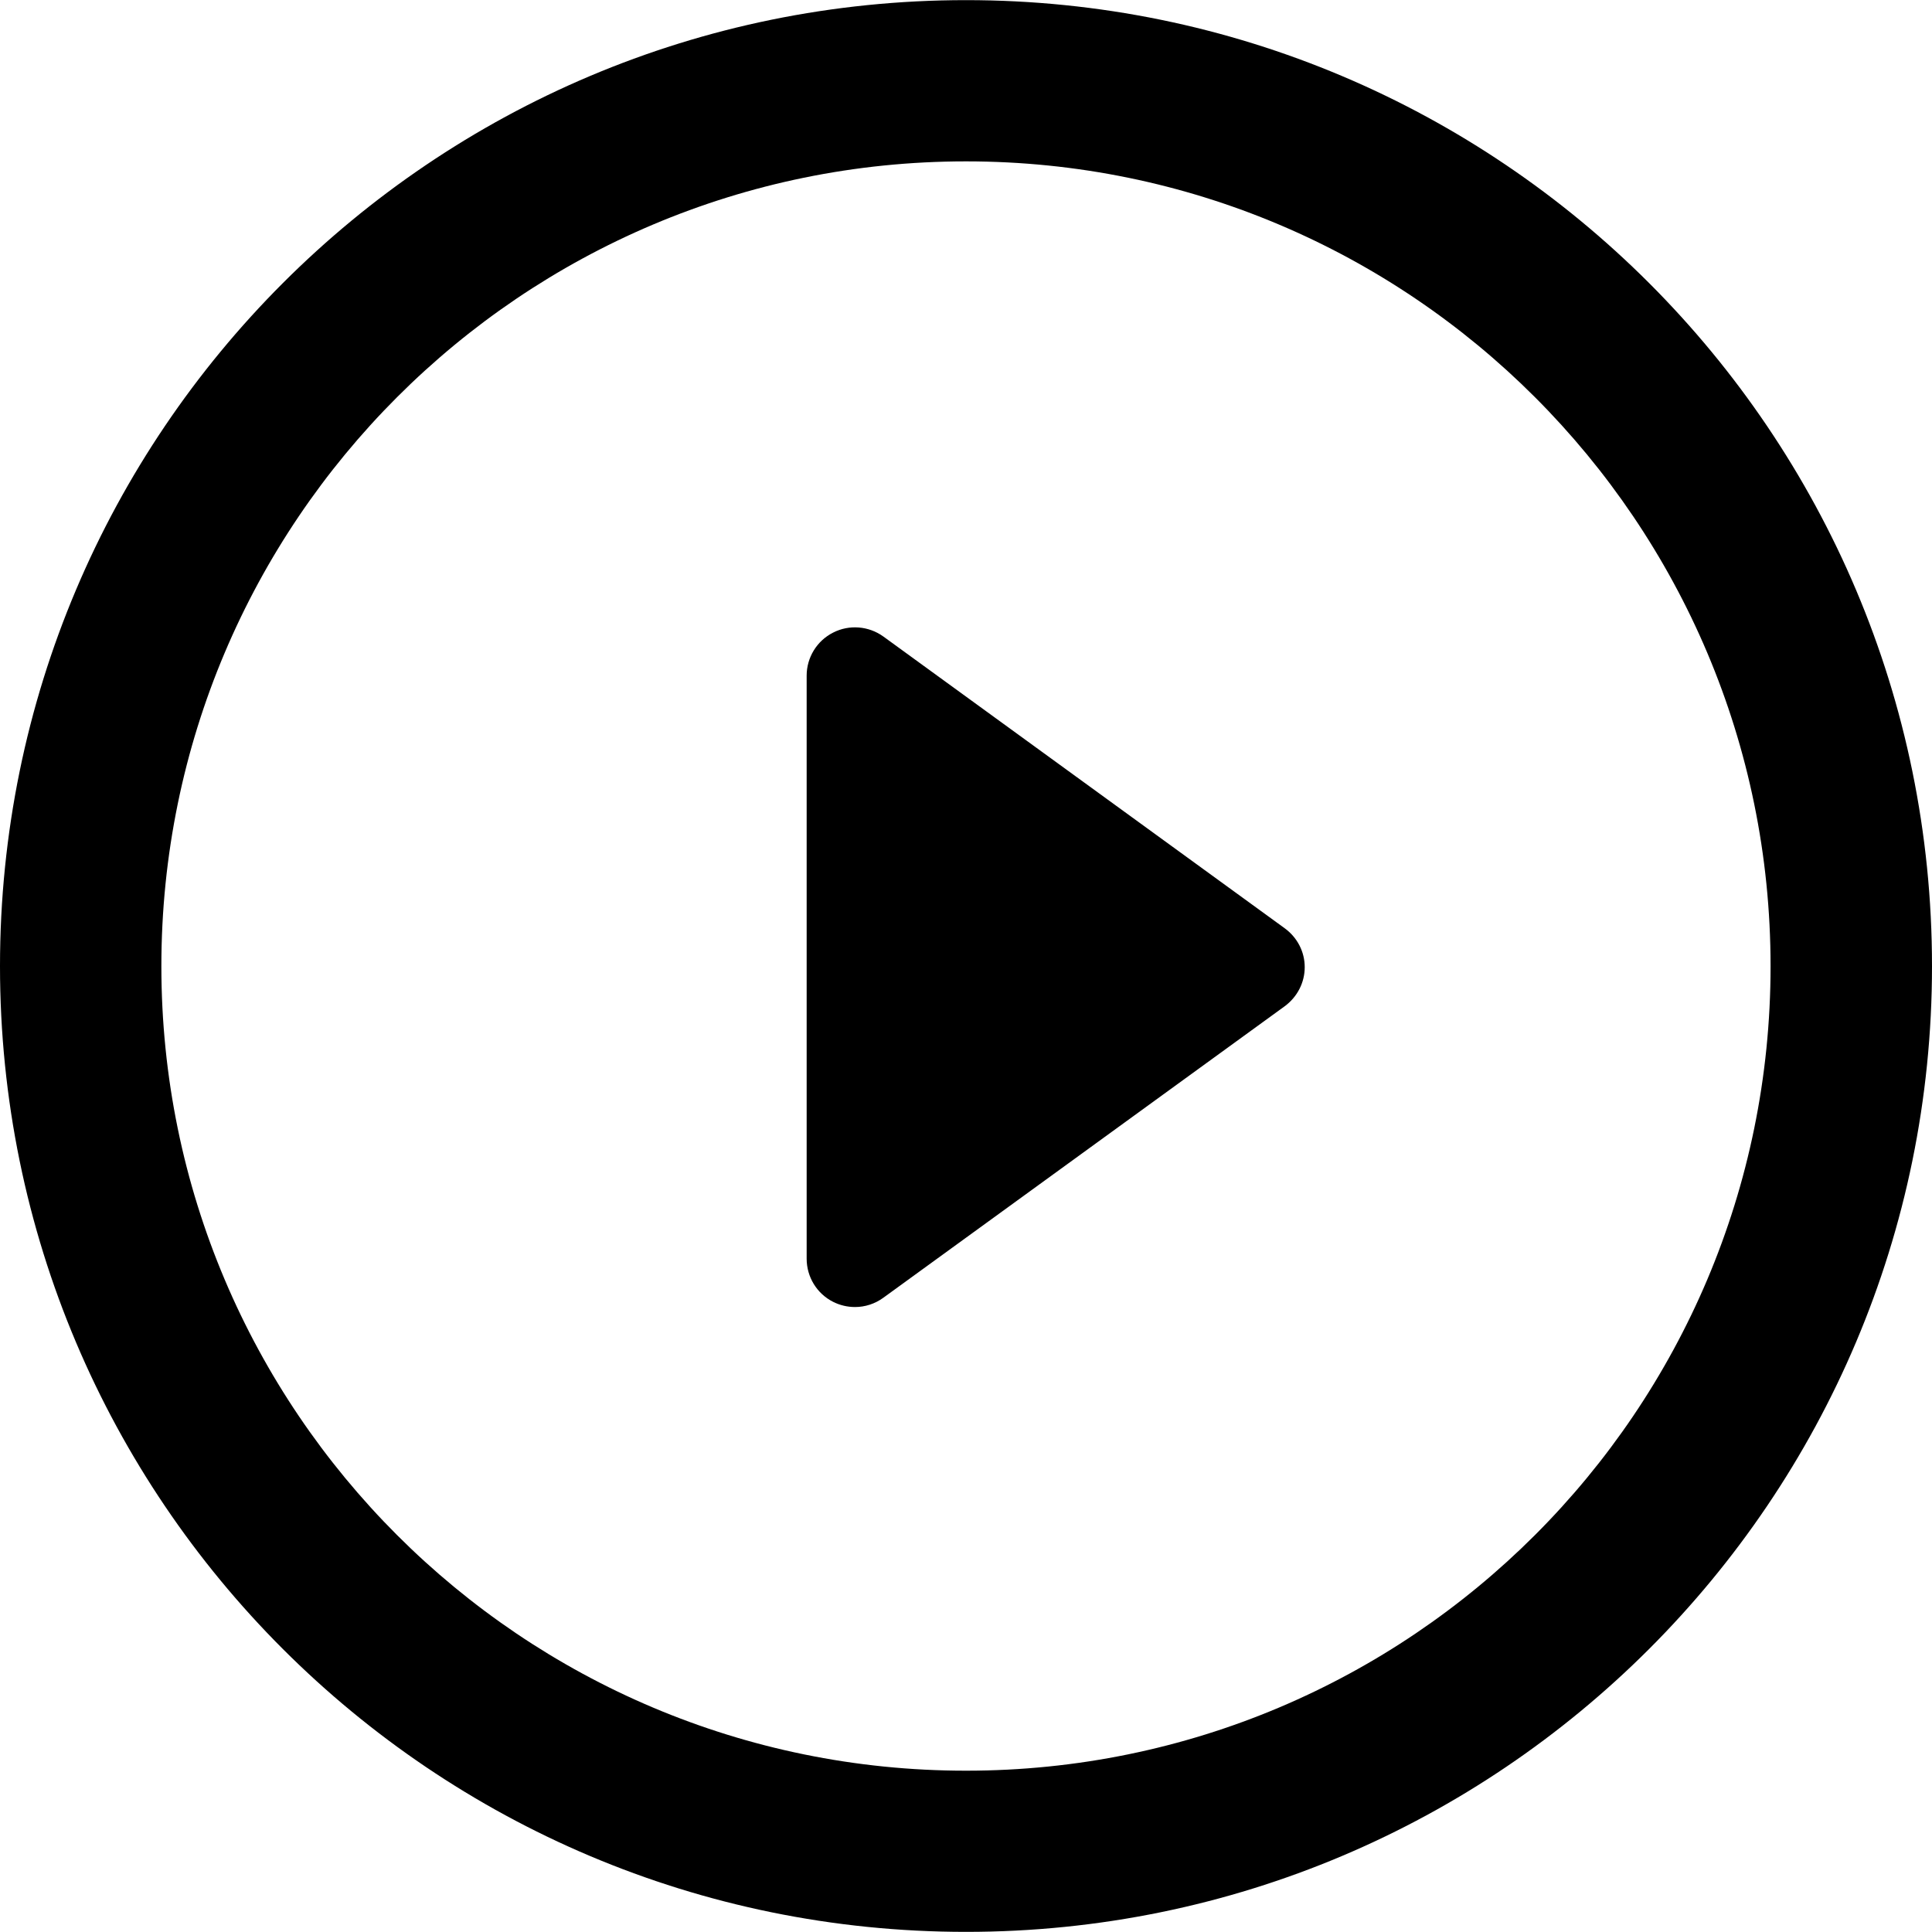
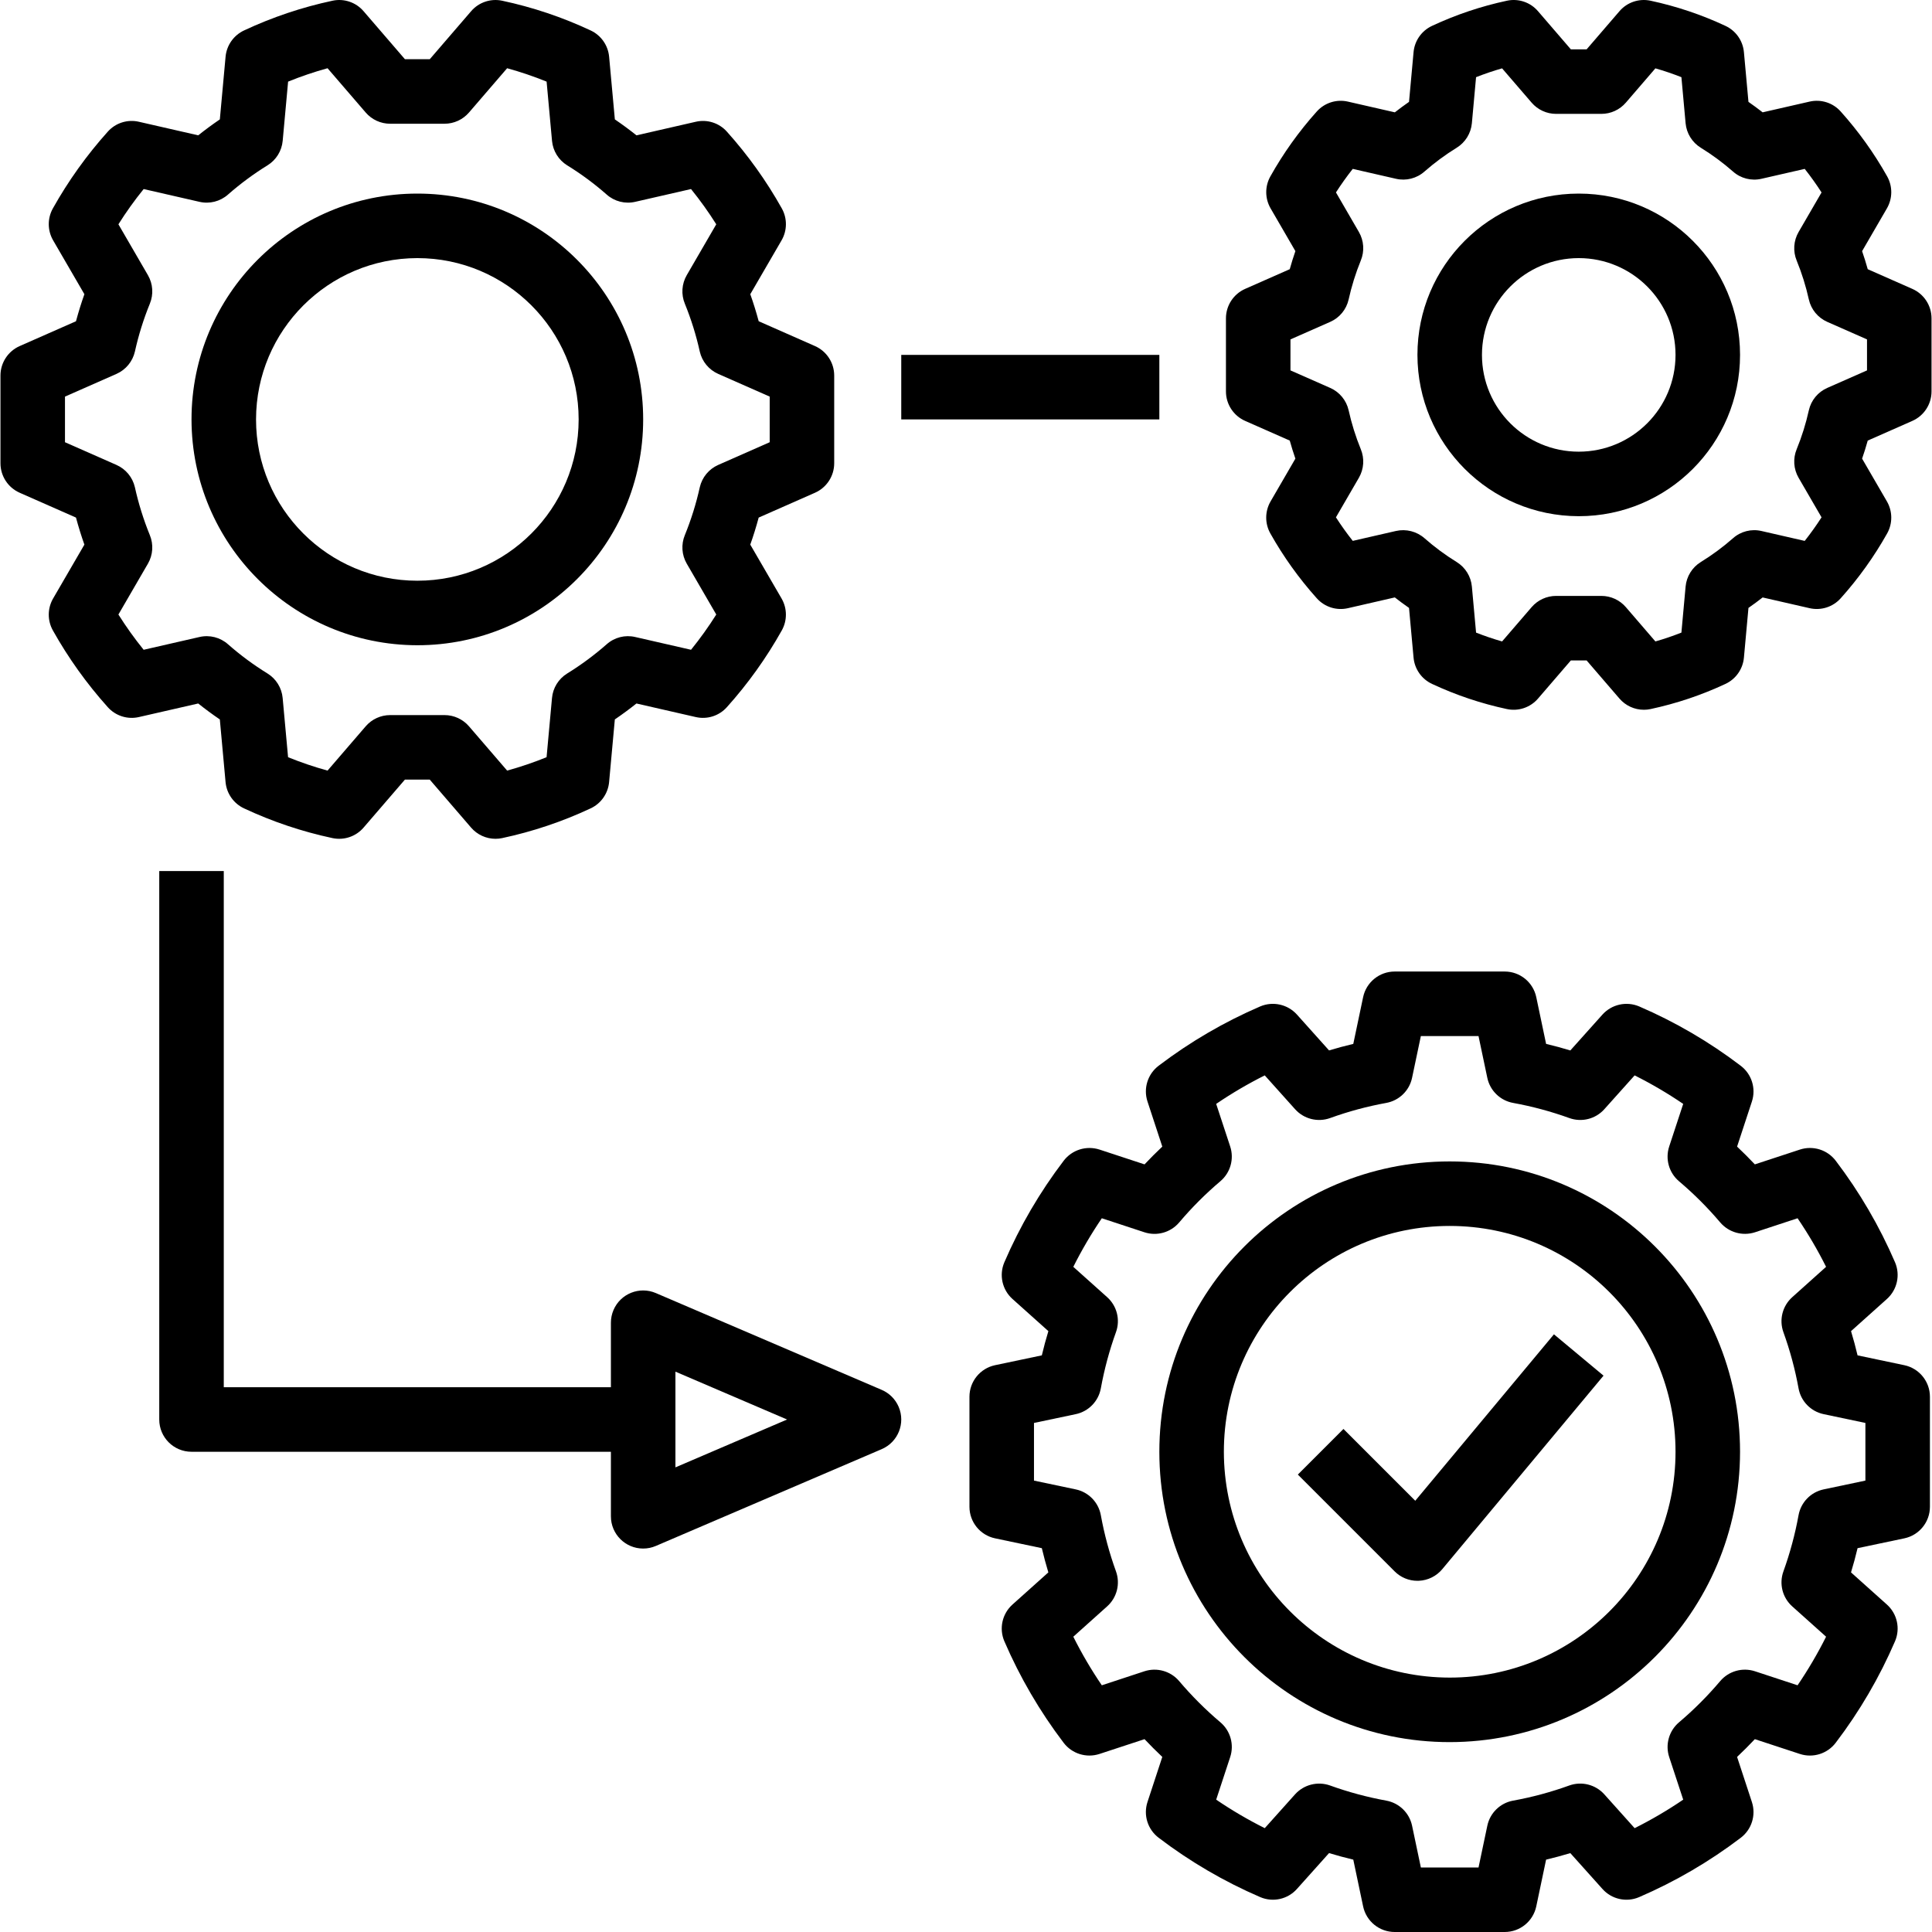
- <svg xmlns="http://www.w3.org/2000/svg" version="1.1" id="Capa_1" x="0px" y="0px" viewBox="0 0 30.051 30.051" style="enable-background:new 0 0 30.051 30.051;" xml:space="preserve">
+ <svg xmlns="http://www.w3.org/2000/svg" version="1.1" id="Capa_1" x="0px" y="0px" viewBox="0 0 479.091 479.091" style="enable-background:new 0 0 479.091 479.091;" xml:space="preserve">
  <g>
-     <path d="M19.982,14.438l-6.24-4.536c-0.229-0.166-0.533-0.191-0.784-0.062c-0.253,0.128-0.411,0.388-0.411,0.669v9.069   c0,0.284,0.158,0.543,0.411,0.671c0.107,0.054,0.224,0.081,0.342,0.081c0.154,0,0.31-0.049,0.442-0.146l6.24-4.532   c0.197-0.145,0.312-0.369,0.312-0.607C20.295,14.803,20.177,14.58,19.982,14.438z" />
-     <path d="M15.026,0.002C6.726,0.002,0,6.728,0,15.028c0,8.297,6.726,15.021,15.026,15.021c8.298,0,15.025-6.725,15.025-15.021   C30.052,6.728,23.324,0.002,15.026,0.002z M15.026,27.542c-6.912,0-12.516-5.601-12.516-12.514c0-6.91,5.604-12.518,12.516-12.518   c6.911,0,12.514,5.607,12.514,12.518C27.541,21.941,21.937,27.542,15.026,27.542z" />
    <g>
- 	</g>
+       <path d="M202.1,85.818l-13.961-6.157c-0.633-2.344-1.32-4.563-2.086-6.703l7.758-13.359c1.414-2.443,1.438-5.449,0.063-7.914    c-3.822-6.823-8.386-13.203-13.609-19.024c-1.936-2.181-4.911-3.125-7.75-2.461l-14.687,3.36    c-1.711-1.367-3.497-2.685-5.359-3.953l-1.422-15.547c-0.264-2.841-2.02-5.326-4.609-6.523    c-7.001-3.279-14.353-5.748-21.914-7.359c-2.852-0.607-5.807,0.394-7.703,2.609l-10.25,11.899h-6.156L90.163,2.786    c-1.894-2.217-4.851-3.219-7.703-2.609c-7.561,1.612-14.913,4.081-21.914,7.359c-2.592,1.199-4.348,3.688-4.609,6.531    l-1.422,15.539c-1.852,1.266-3.648,2.586-5.359,3.953L34.467,30.2c-2.839-0.666-5.815,0.279-7.75,2.461    c-5.224,5.82-9.788,12.2-13.609,19.024c-1.375,2.465-1.351,5.471,0.063,7.914l7.758,13.359c-0.766,2.141-1.453,4.359-2.086,6.703    L4.881,85.817c-2.898,1.281-4.767,4.151-4.766,7.32v21.734c-0.002,3.169,1.867,6.039,4.766,7.32l13.961,6.157    c0.633,2.344,1.32,4.563,2.086,6.703l-7.758,13.359c-1.414,2.443-1.438,5.449-0.063,7.914c3.822,6.823,8.386,13.203,13.609,19.024    c1.939,2.176,4.911,3.12,7.75,2.461l14.687-3.36c1.711,1.367,3.497,2.685,5.359,3.953l1.422,15.547    c0.264,2.841,2.02,5.326,4.609,6.523c7.001,3.279,14.353,5.748,21.914,7.359c2.852,0.603,5.805-0.397,7.703-2.609l10.25-11.898    h6.156l10.25,11.898c1.519,1.767,3.733,2.783,6.063,2.781c0.551,0.001,1.101-0.057,1.641-0.172    c7.561-1.612,14.913-4.081,21.914-7.359c2.592-1.199,4.348-3.688,4.609-6.531l1.422-15.539c1.852-1.266,3.648-2.586,5.359-3.953    l14.688,3.359c2.839,0.662,5.813-0.283,7.75-2.461c5.224-5.82,9.788-12.2,13.609-19.024c1.375-2.465,1.351-5.471-0.063-7.914    l-7.758-13.359c0.766-2.141,1.453-4.359,2.086-6.703l13.961-6.156c2.898-1.281,4.767-4.151,4.766-7.32V93.138    C206.867,89.969,204.998,87.098,202.1,85.818z M190.867,109.661l-12.773,5.633c-2.307,1.022-3.998,3.072-4.563,5.531    c-0.897,4.053-2.136,8.023-3.703,11.867c-0.954,2.304-0.781,4.92,0.469,7.078l7.32,12.617c-1.911,3.035-4.001,5.954-6.258,8.742    l-13.828-3.164c-2.514-0.59-5.157,0.08-7.086,1.797c-3.063,2.689-6.345,5.117-9.813,7.258c-2.134,1.322-3.523,3.57-3.75,6.07    l-1.344,14.68c-3.193,1.296-6.459,2.405-9.781,3.32l-9.461-10.984c-1.52-1.765-3.733-2.78-6.063-2.781H96.748    c-2.329,0.001-4.542,1.016-6.063,2.781l-9.461,10.984c-3.325-0.915-6.593-2.024-9.789-3.32l-1.344-14.695    c-0.232-2.496-1.62-4.74-3.75-6.062c-3.467-2.135-6.747-4.561-9.805-7.25c-1.929-1.716-4.572-2.386-7.086-1.797l-13.828,3.164    c-2.257-2.788-4.346-5.707-6.258-8.742l7.32-12.617c1.249-2.158,1.423-4.774,0.469-7.078c-1.567-3.844-2.806-7.814-3.703-11.867    c-0.565-2.459-2.255-4.509-4.563-5.531l-12.773-5.633V98.349l12.774-5.633c2.307-1.022,3.998-3.072,4.563-5.531    c0.897-4.053,2.136-8.023,3.703-11.867c0.954-2.304,0.781-4.92-0.469-7.078l-7.32-12.617c1.911-3.035,4-5.954,6.257-8.742    l13.828,3.164c2.514,0.585,5.155-0.085,7.086-1.797c3.063-2.689,6.345-5.117,9.813-7.258c2.134-1.322,3.523-3.57,3.75-6.07    l1.344-14.68c3.193-1.296,6.459-2.405,9.781-3.32l9.461,10.984c1.52,1.765,3.733,2.78,6.063,2.781h13.484    c2.329-0.001,4.542-1.017,6.063-2.781l9.461-10.984c3.325,0.915,6.593,2.024,9.789,3.32l1.344,14.695    c0.232,2.496,1.62,4.74,3.75,6.062c3.467,2.135,6.747,4.561,9.805,7.25c1.93,1.713,4.572,2.383,7.086,1.797l13.828-3.164    c2.257,2.788,4.347,5.707,6.258,8.742l-7.32,12.617c-1.249,2.158-1.423,4.774-0.469,7.078c1.567,3.844,2.806,7.814,3.703,11.867    c0.565,2.459,2.255,4.509,4.563,5.531l12.773,5.633V109.661z" />
+     </g>
+   </g>
+   <g>
    <g>
- 	</g>
+       <path d="M103.491,48.005c-30.928,0-56,25.072-56,56c0.037,30.912,25.088,55.963,56,56c30.928,0,56-25.072,56-56    C159.491,73.077,134.419,48.005,103.491,48.005z M103.491,144.005c-22.091,0-40-17.909-40-40c0.026-22.081,17.919-39.974,40-40    c22.091,0,40,17.909,40,40S125.582,144.005,103.491,144.005z" />
+     </g>
+   </g>
+   <g>
    <g>
- 	</g>
+       <path d="M474.202,71.63l-11.047-4.875c-0.43-1.547-0.898-3.031-1.398-4.477l6.156-10.609c1.414-2.446,1.438-5.454,0.063-7.922    c-3.239-5.767-7.1-11.161-11.516-16.086c-1.935-2.177-4.905-3.122-7.742-2.461l-11.625,2.656    c-1.141-0.891-2.313-1.755-3.516-2.594l-1.125-12.328c-0.258-2.844-2.015-5.335-4.609-6.531c-5.93-2.77-12.154-4.859-18.555-6.227    c-2.852-0.609-5.809,0.392-7.703,2.609l-8.141,9.453h-3.906l-8.141-9.453c-1.893-2.219-4.851-3.221-7.703-2.609    c-6.4,1.368-12.625,3.456-18.555,6.227c-2.594,1.196-4.351,3.687-4.609,6.531l-1.125,12.328c-1.203,0.836-2.375,1.701-3.516,2.594    L334.264,25.2c-2.837-0.657-5.805,0.287-7.742,2.461c-4.417,4.924-8.276,10.322-11.508,16.094    c-1.375,2.465-1.352,5.471,0.062,7.914l6.149,10.601c-0.5,1.445-0.966,2.94-1.398,4.484L308.78,71.63    c-2.902,1.277-4.775,4.149-4.773,7.32v18.109c-0.002,3.171,1.871,6.043,4.773,7.32l11.047,4.875    c0.43,1.547,0.898,3.031,1.398,4.477l-6.156,10.61c-1.414,2.446-1.438,5.454-0.063,7.922c3.238,5.767,7.1,11.161,11.516,16.086    c1.937,2.178,4.911,3.123,7.75,2.461l11.609-2.664c1.141,0.898,2.32,1.766,3.523,2.602l1.125,12.328    c0.258,2.845,2.016,5.335,4.609,6.531c5.93,2.77,12.154,4.859,18.555,6.227c2.852,0.604,5.806-0.396,7.703-2.609l8.141-9.453    h3.906l8.141,9.453c1.519,1.767,3.733,2.783,6.063,2.781c0.551,0.001,1.101-0.057,1.641-0.172    c6.401-1.368,12.625-3.456,18.555-6.227c2.594-1.196,4.351-3.687,4.609-6.531l1.125-12.328c1.203-0.836,2.375-1.701,3.516-2.594    l11.625,2.656c2.837,0.658,5.806-0.286,7.742-2.461c4.415-4.924,8.277-10.319,11.516-16.086c1.375-2.468,1.351-5.476-0.063-7.922    l-6.156-10.609c0.5-1.445,0.969-2.93,1.398-4.477l11.047-4.875c2.902-1.277,4.775-4.149,4.773-7.32V78.95    C478.977,75.779,477.104,72.907,474.202,71.63z M462.975,91.849l-9.852,4.344c-2.318,1.019-4.014,3.077-4.57,5.547    c-0.731,3.296-1.74,6.523-3.016,9.648c-0.954,2.306-0.781,4.925,0.469,7.086l5.695,9.813c-1.289,2-2.68,3.948-4.172,5.844    l-10.719-2.453c-2.509-0.587-5.146,0.083-7.07,1.797c-2.492,2.186-5.162,4.159-7.984,5.898c-2.14,1.322-3.535,3.573-3.766,6.078    l-1.039,11.422c-2.148,0.844-4.305,1.578-6.453,2.188l-7.328-8.508c-1.52-1.765-3.733-2.78-6.062-2.781h-11.234    c-2.329,0.001-4.542,1.017-6.062,2.781l-7.328,8.508c-2.148-0.609-4.305-1.344-6.453-2.188l-1.039-11.422    c-0.231-2.505-1.625-4.756-3.766-6.078c-2.821-1.737-5.489-3.711-7.977-5.898c-1.937-1.702-4.571-2.373-7.086-1.805l-10.711,2.453    c-1.492-1.883-2.883-3.836-4.172-5.836l5.695-9.813c1.249-2.161,1.423-4.78,0.469-7.086c-1.276-3.125-2.285-6.353-3.016-9.648    c-0.557-2.47-2.253-4.528-4.57-5.547l-9.852-4.344l0-7.687l9.852-4.344c2.318-1.019,4.014-3.077,4.57-5.547    c0.732-3.3,1.741-6.533,3.016-9.664c0.954-2.304,0.781-4.92-0.469-7.078l-5.688-9.813c1.281-1.992,2.672-3.945,4.164-5.836    l10.719,2.453c2.509,0.58,5.143-0.089,7.07-1.797c2.492-2.186,5.162-4.159,7.984-5.898c2.14-1.322,3.535-3.573,3.766-6.078    l1.039-11.422c2.148-0.844,4.305-1.578,6.453-2.188l7.328,8.508c1.52,1.765,3.733,2.78,6.063,2.781h11.234    c2.329-0.001,4.543-1.016,6.063-2.781l7.328-8.508c2.148,0.609,4.305,1.344,6.453,2.188l1.039,11.422    c0.231,2.505,1.625,4.756,3.766,6.078c2.822,1.739,5.492,3.712,7.984,5.898c1.926,1.71,4.562,2.38,7.07,1.797l10.719-2.453    c1.492,1.891,2.883,3.838,4.172,5.844l-5.695,9.813c-1.249,2.161-1.423,4.78-0.469,7.086c1.276,3.125,2.285,6.353,3.016,9.648    c0.557,2.47,2.253,4.528,4.57,5.547l9.852,4.344V91.849z" />
+     </g>
+   </g>
+   <g>
    <g>
- 	</g>
+       <path d="M391.491,48.005c-22.091,0-40,17.909-40,40c0.026,22.081,17.919,39.974,40,40c22.091,0,40-17.909,40-40    S413.582,48.005,391.491,48.005z M391.491,112.005c-13.255,0-24-10.745-24-24c0.014-13.249,10.751-23.986,24-24    c13.255,0,24,10.745,24,24S404.745,112.005,391.491,112.005z" />
+     </g>
+   </g>
+   <g>
    <g>
- 	</g>
+       <path d="M472.225,338.536l-11.594-2.438c-0.477-2.008-1.016-4.016-1.617-6.008l8.891-7.969c2.553-2.285,3.367-5.942,2.023-9.094    c-3.859-8.956-8.794-17.408-14.695-25.172c-2.066-2.73-5.635-3.85-8.891-2.789l-11.18,3.672c-1.422-1.508-2.898-2.984-4.406-4.406    l3.672-11.172c1.069-3.251-0.049-6.822-2.781-8.883c-7.763-5.911-16.218-10.852-25.18-14.711c-3.153-1.33-6.802-0.518-9.094,2.023    l-7.969,8.898c-1.992-0.609-4-1.148-6.008-1.625l-2.438-11.594c-0.78-3.701-4.045-6.351-7.828-6.352H345.85    c-3.783,0.001-7.048,2.65-7.828,6.352l-2.438,11.594c-2.008,0.477-4.016,1.016-6.008,1.617l-7.969-8.891    c-2.291-2.542-5.941-3.354-9.094-2.023c-8.956,3.859-17.408,8.794-25.172,14.695c-2.737,2.061-3.858,5.635-2.789,8.891    l3.672,11.18c-1.508,1.422-2.984,2.898-4.406,4.406l-11.172-3.672c-3.251-1.053-6.813,0.062-8.883,2.781    c-5.911,7.763-10.852,16.218-14.711,25.18c-1.344,3.152-0.53,6.809,2.023,9.094l8.898,7.969c-0.609,1.992-1.148,4-1.625,6.008    l-11.594,2.438c-3.701,0.78-6.351,4.045-6.352,7.828v27.281c0.001,3.783,2.65,7.048,6.352,7.828l11.594,2.438    c0.477,2.008,1.016,4.016,1.617,6.008l-8.891,7.969c-2.553,2.285-3.367,5.942-2.023,9.094c3.859,8.956,8.794,17.408,14.695,25.172    c2.066,2.73,5.635,3.85,8.891,2.789l11.18-3.672c1.422,1.508,2.898,2.984,4.406,4.406l-3.672,11.172    c-1.069,3.251,0.049,6.822,2.781,8.883c7.763,5.911,16.218,10.852,25.18,14.711c3.151,1.351,6.813,0.536,9.094-2.023l7.969-8.898    c1.992,0.609,4,1.148,6.008,1.625l2.438,11.594c0.78,3.701,4.045,6.351,7.828,6.352l27.281,0c3.783-0.001,7.048-2.65,7.828-6.352    l2.438-11.594c2.008-0.477,4.016-1.016,6.008-1.617l7.969,8.891c2.281,2.559,5.943,3.373,9.094,2.023    c8.956-3.859,17.408-8.794,25.172-14.695c2.737-2.061,3.858-5.636,2.789-8.891l-3.672-11.18c1.508-1.422,2.984-2.898,4.406-4.406    l11.172,3.672c3.251,1.061,6.817-0.056,8.883-2.781c5.911-7.763,10.852-16.218,14.711-25.18c1.344-3.152,0.53-6.809-2.023-9.094    l-8.898-7.969c0.609-1.992,1.148-4,1.625-6.008l11.594-2.438c3.701-0.78,6.351-4.045,6.352-7.828v-27.281    C478.576,342.582,475.927,339.316,472.225,338.536z M462.576,367.153l-10.351,2.18c-3.186,0.67-5.648,3.203-6.227,6.406    c-0.864,4.745-2.121,9.409-3.758,13.946c-1.102,3.066-0.233,6.493,2.195,8.664l8.391,7.516c-2.087,4.168-4.449,8.193-7.07,12.047    l-10.57-3.477c-3.097-1.011-6.498-0.051-8.609,2.43c-3.122,3.691-6.545,7.117-10.234,10.242c-2.479,2.11-3.436,5.509-2.422,8.602    l3.477,10.562c-3.854,2.623-7.878,4.985-12.047,7.07l-7.523-8.391c-2.179-2.421-5.604-3.288-8.672-2.195    c-4.53,1.64-9.19,2.897-13.93,3.758c-3.203,0.579-5.737,3.041-6.406,6.227l-2.18,10.352h-14.297l-2.18-10.352    c-0.67-3.186-3.203-5.648-6.406-6.227c-4.745-0.864-9.409-2.121-13.946-3.758l0.001,0c-3.066-1.084-6.484-0.218-8.664,2.195    l-7.516,8.391c-4.168-2.087-8.193-4.449-12.047-7.07l3.477-10.57c1.016-3.097,0.055-6.501-2.43-8.609    c-3.691-3.122-7.117-6.545-10.242-10.234c-2.113-2.474-5.508-3.43-8.602-2.422l-10.563,3.477    c-2.623-3.854-4.985-7.878-7.07-12.047l8.391-7.523c2.429-2.174,3.297-5.604,2.195-8.672c-1.64-4.53-2.897-9.19-3.758-13.93    c-0.579-3.203-3.041-5.737-6.227-6.406l-10.352-2.18v-14.297l10.352-2.18c3.186-0.67,5.648-3.203,6.227-6.406    c0.864-4.745,2.121-9.409,3.758-13.946c1.102-3.066,0.233-6.493-2.195-8.664l-8.391-7.515c2.087-4.168,4.449-8.193,7.07-12.047    l10.57,3.477c3.097,1.011,6.498,0.051,8.609-2.43c3.122-3.691,6.545-7.117,10.234-10.242c2.479-2.11,3.436-5.509,2.422-8.602    l-3.477-10.562c3.854-2.623,7.878-4.985,12.047-7.07l7.523,8.391c2.177,2.424,5.604,3.291,8.672,2.195    c4.53-1.64,9.19-2.897,13.93-3.758c3.203-0.579,5.737-3.041,6.406-6.227l2.18-10.352h14.297l2.18,10.352    c0.67,3.186,3.203,5.648,6.406,6.227c4.745,0.864,9.409,2.121,13.945,3.758c3.066,1.098,6.491,0.23,8.664-2.195l7.516-8.391    c4.168,2.087,8.193,4.449,12.047,7.07l-3.477,10.57c-1.016,3.097-0.055,6.501,2.43,8.609c3.691,3.122,7.117,6.545,10.242,10.234    c2.117,2.466,5.508,3.421,8.602,2.422l10.562-3.477c2.623,3.854,4.985,7.878,7.07,12.047l-8.391,7.523    c-2.429,2.174-3.297,5.604-2.195,8.672c1.64,4.53,2.897,9.19,3.758,13.93c0.579,3.203,3.041,5.737,6.227,6.406l10.352,2.18    V367.153z" />
+     </g>
+   </g>
+   <g>
    <g>
- 	</g>
+       <path d="M359.491,288.005c-39.764,0-72,32.235-72,72c0,39.764,32.236,72,72,72c39.747-0.043,71.957-32.253,72-72    C431.491,320.24,399.255,288.005,359.491,288.005z M359.491,416.005c-30.912-0.037-55.963-25.088-56-56c0-30.928,25.072-56,56-56    c30.928,0,56,25.072,56,56C415.491,390.933,390.419,416.005,359.491,416.005z" />
+     </g>
+   </g>
+   <g>
    <g>
- 	</g>
+       <rect x="223.491" y="88.005" width="64" height="16" />
+     </g>
+   </g>
+   <g>
    <g>
- 	</g>
+       <path d="M222.847,348.861c-0.809-1.892-2.316-3.399-4.208-4.208v0l-56-24c-4.057-1.742-8.758,0.135-10.5,4.192    c-0.428,0.998-0.649,2.073-0.648,3.159v16h-96v-128h-16v136c-0.003,4.416,3.575,7.997,7.991,8c0.003,0,0.006,0,0.009,0h104v16    c-0.003,4.415,3.574,7.997,7.989,8c0.004,0,0.007,0,0.011,0c1.083,0.002,2.155-0.218,3.148-0.648l56-24    C222.699,357.621,224.583,352.921,222.847,348.861z M167.491,363.872v-23.734l27.688,11.867L167.491,363.872z" />
+     </g>
+   </g>
+   <g>
    <g>
- 	</g>
-     <g>
- 	</g>
-     <g>
- 	</g>
-     <g>
- 	</g>
-     <g>
- 	</g>
-     <g>
- 	</g>
-     <g>
- 	</g>
+       <path d="M385.342,330.88l-34.391,41.273l-17.805-17.804l-11.312,11.312l24,24c1.498,1.503,3.534,2.346,5.656,2.344    c0.117,0,0.242,0,0.359-0.008c2.247-0.101,4.347-1.141,5.789-2.867l40-48L385.342,330.88z" />
+     </g>
  </g>
  <g>
</g>
  <g>
</g>
  <g>
</g>
  <g>
</g>
  <g>
</g>
  <g>
</g>
  <g>
</g>
  <g>
</g>
  <g>
</g>
  <g>
</g>
  <g>
</g>
  <g>
</g>
  <g>
</g>
  <g>
</g>
  <g>
</g>
</svg>
